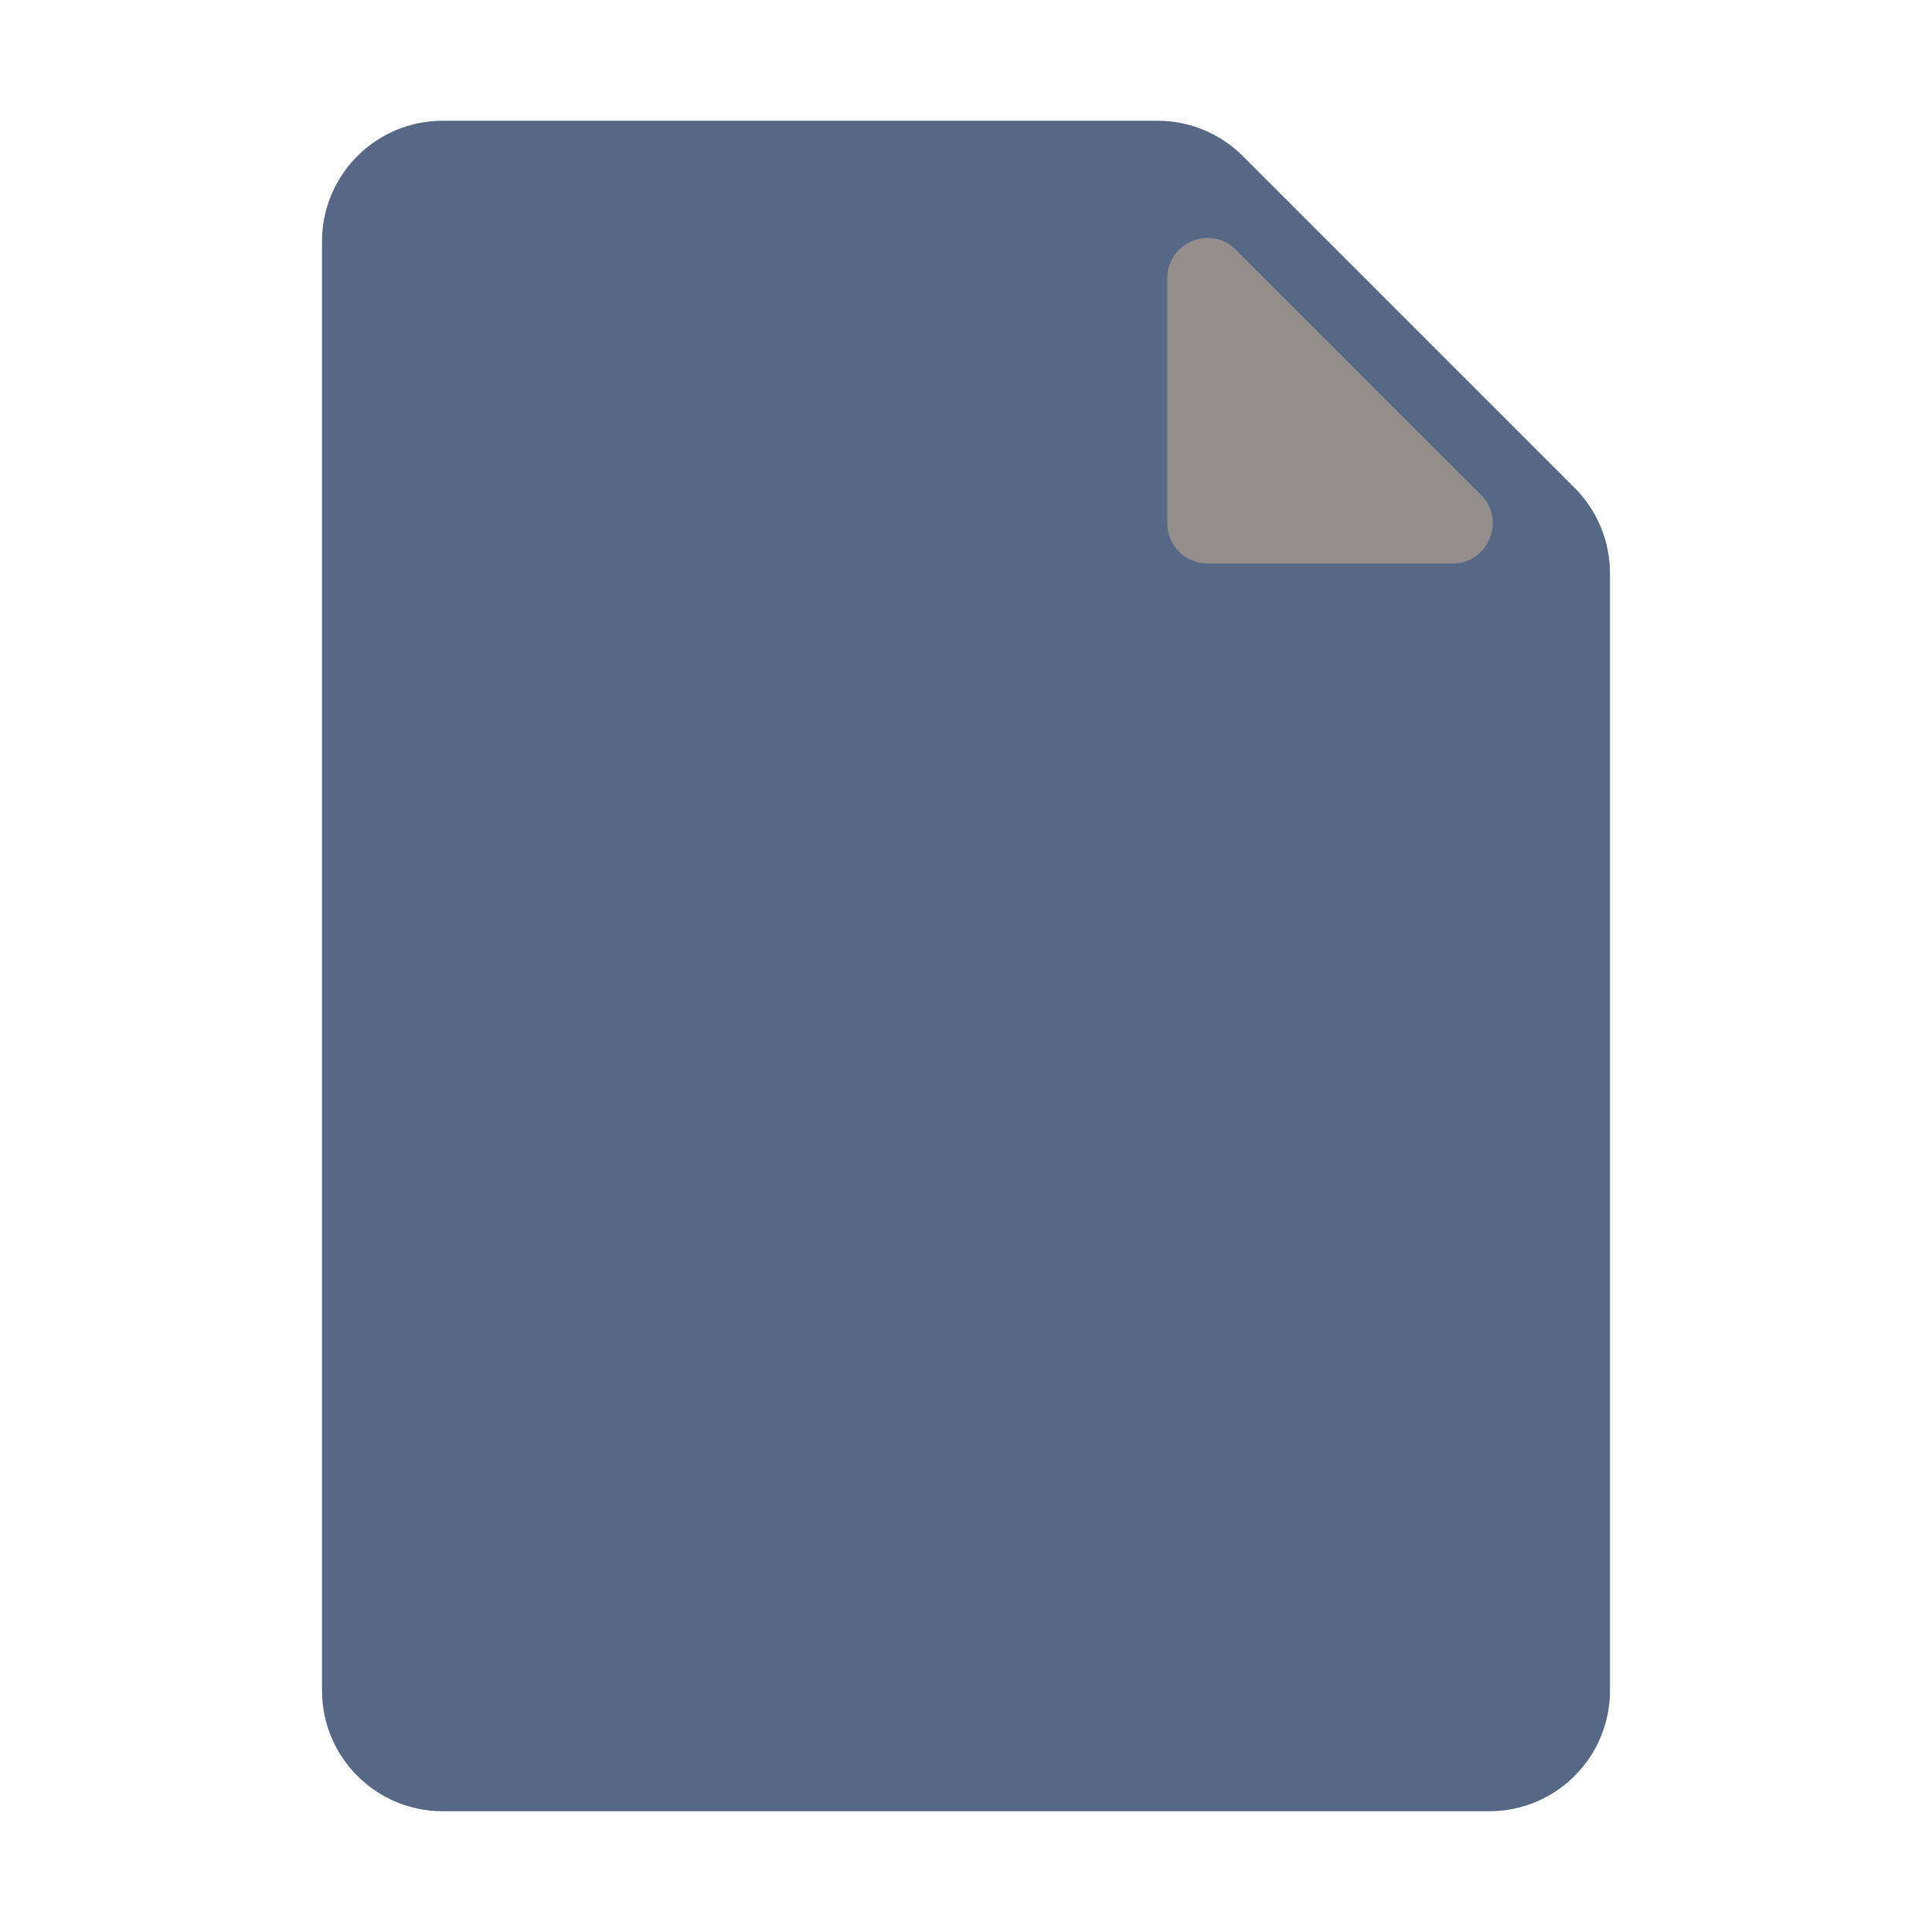
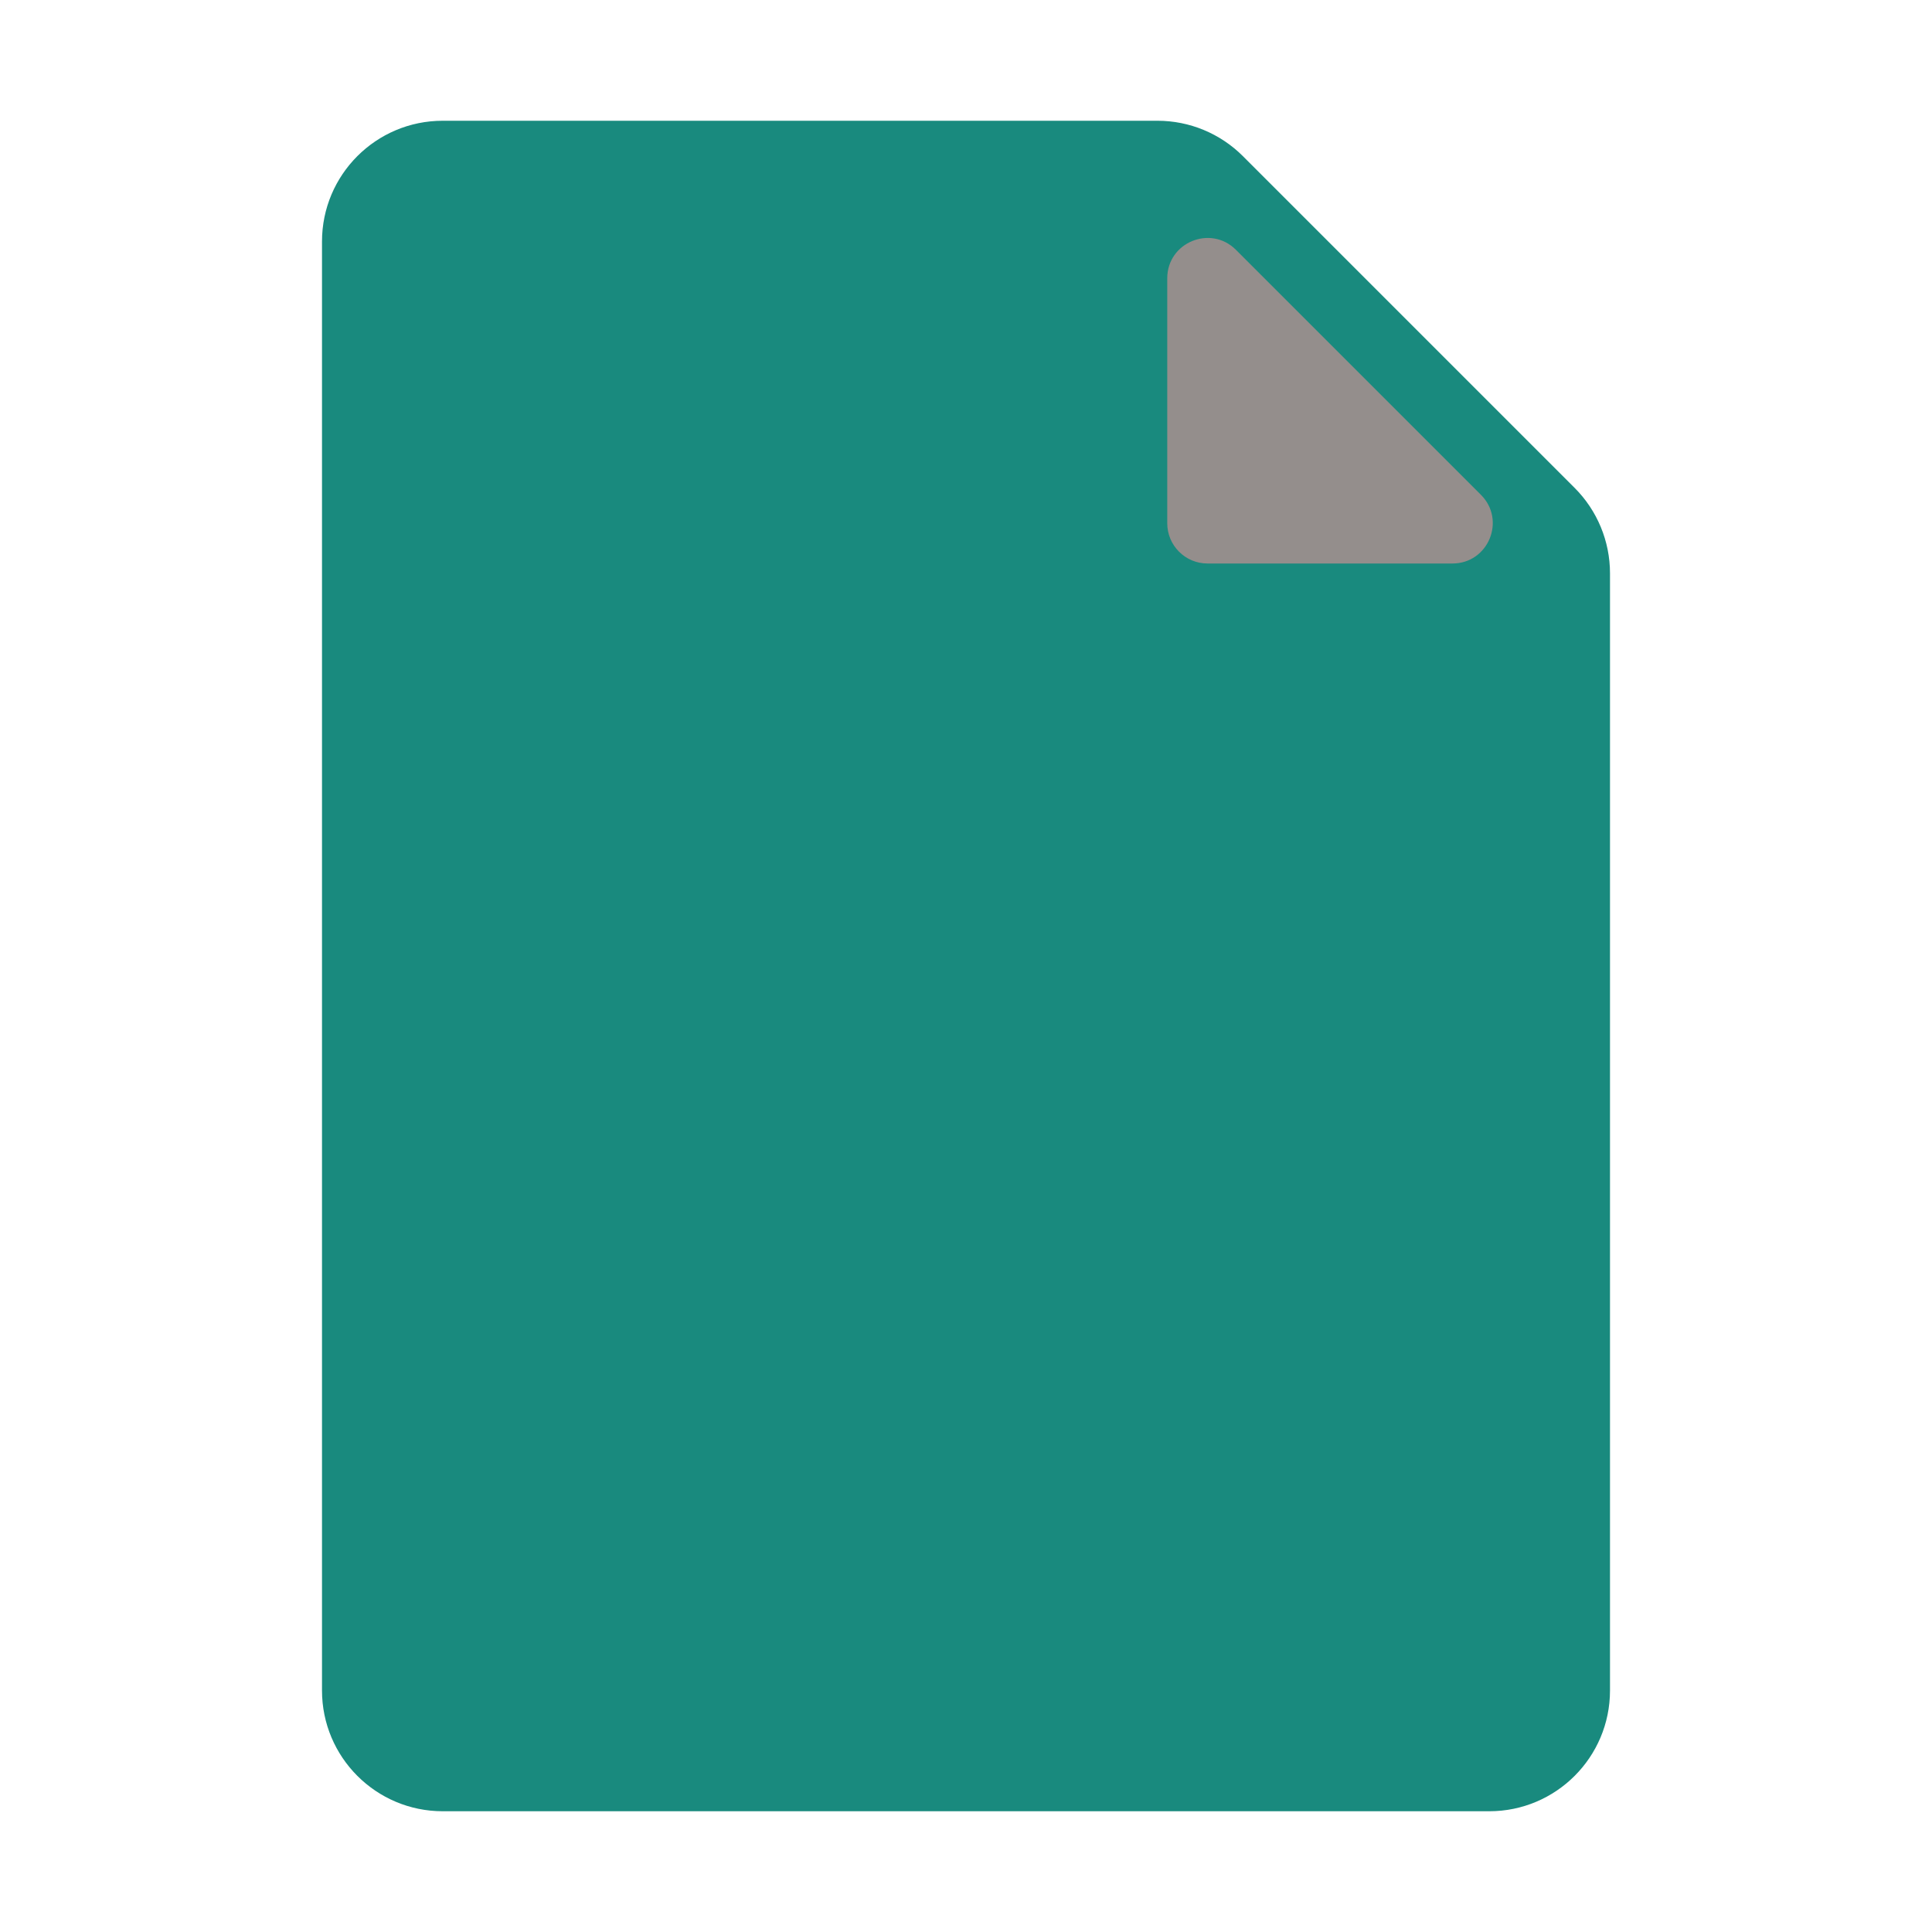
<svg xmlns="http://www.w3.org/2000/svg" width="48" height="48" viewBox="0 0 48 48" fill="none">
-   <path d="M40 42C40 43.657 38.657 45 37 45H11C9.343 45 8 43.657 8 42V6C8 4.343 9.343 3 11 3H28.757C29.553 3 30.316 3.316 30.879 3.879L39.121 12.121C39.684 12.684 40 13.447 40 14.243V42Z" fill="#566885" />
+   <path d="M40 42C40 43.657 38.657 45 37 45H11C9.343 45 8 43.657 8 42V6C8 4.343 9.343 3 11 3H28.757C29.553 3 30.316 3.316 30.879 3.879L39.121 12.121C39.684 12.684 40 13.447 40 14.243V42Z" fill="#198A7E" />
  <path d="M36.793 12.293C37.423 12.923 36.977 14 36.086 14H30C29.448 14 29 13.552 29 13V6.914C29 6.023 30.077 5.577 30.707 6.207L36.793 12.293Z" fill="#948E8C" />
</svg>
